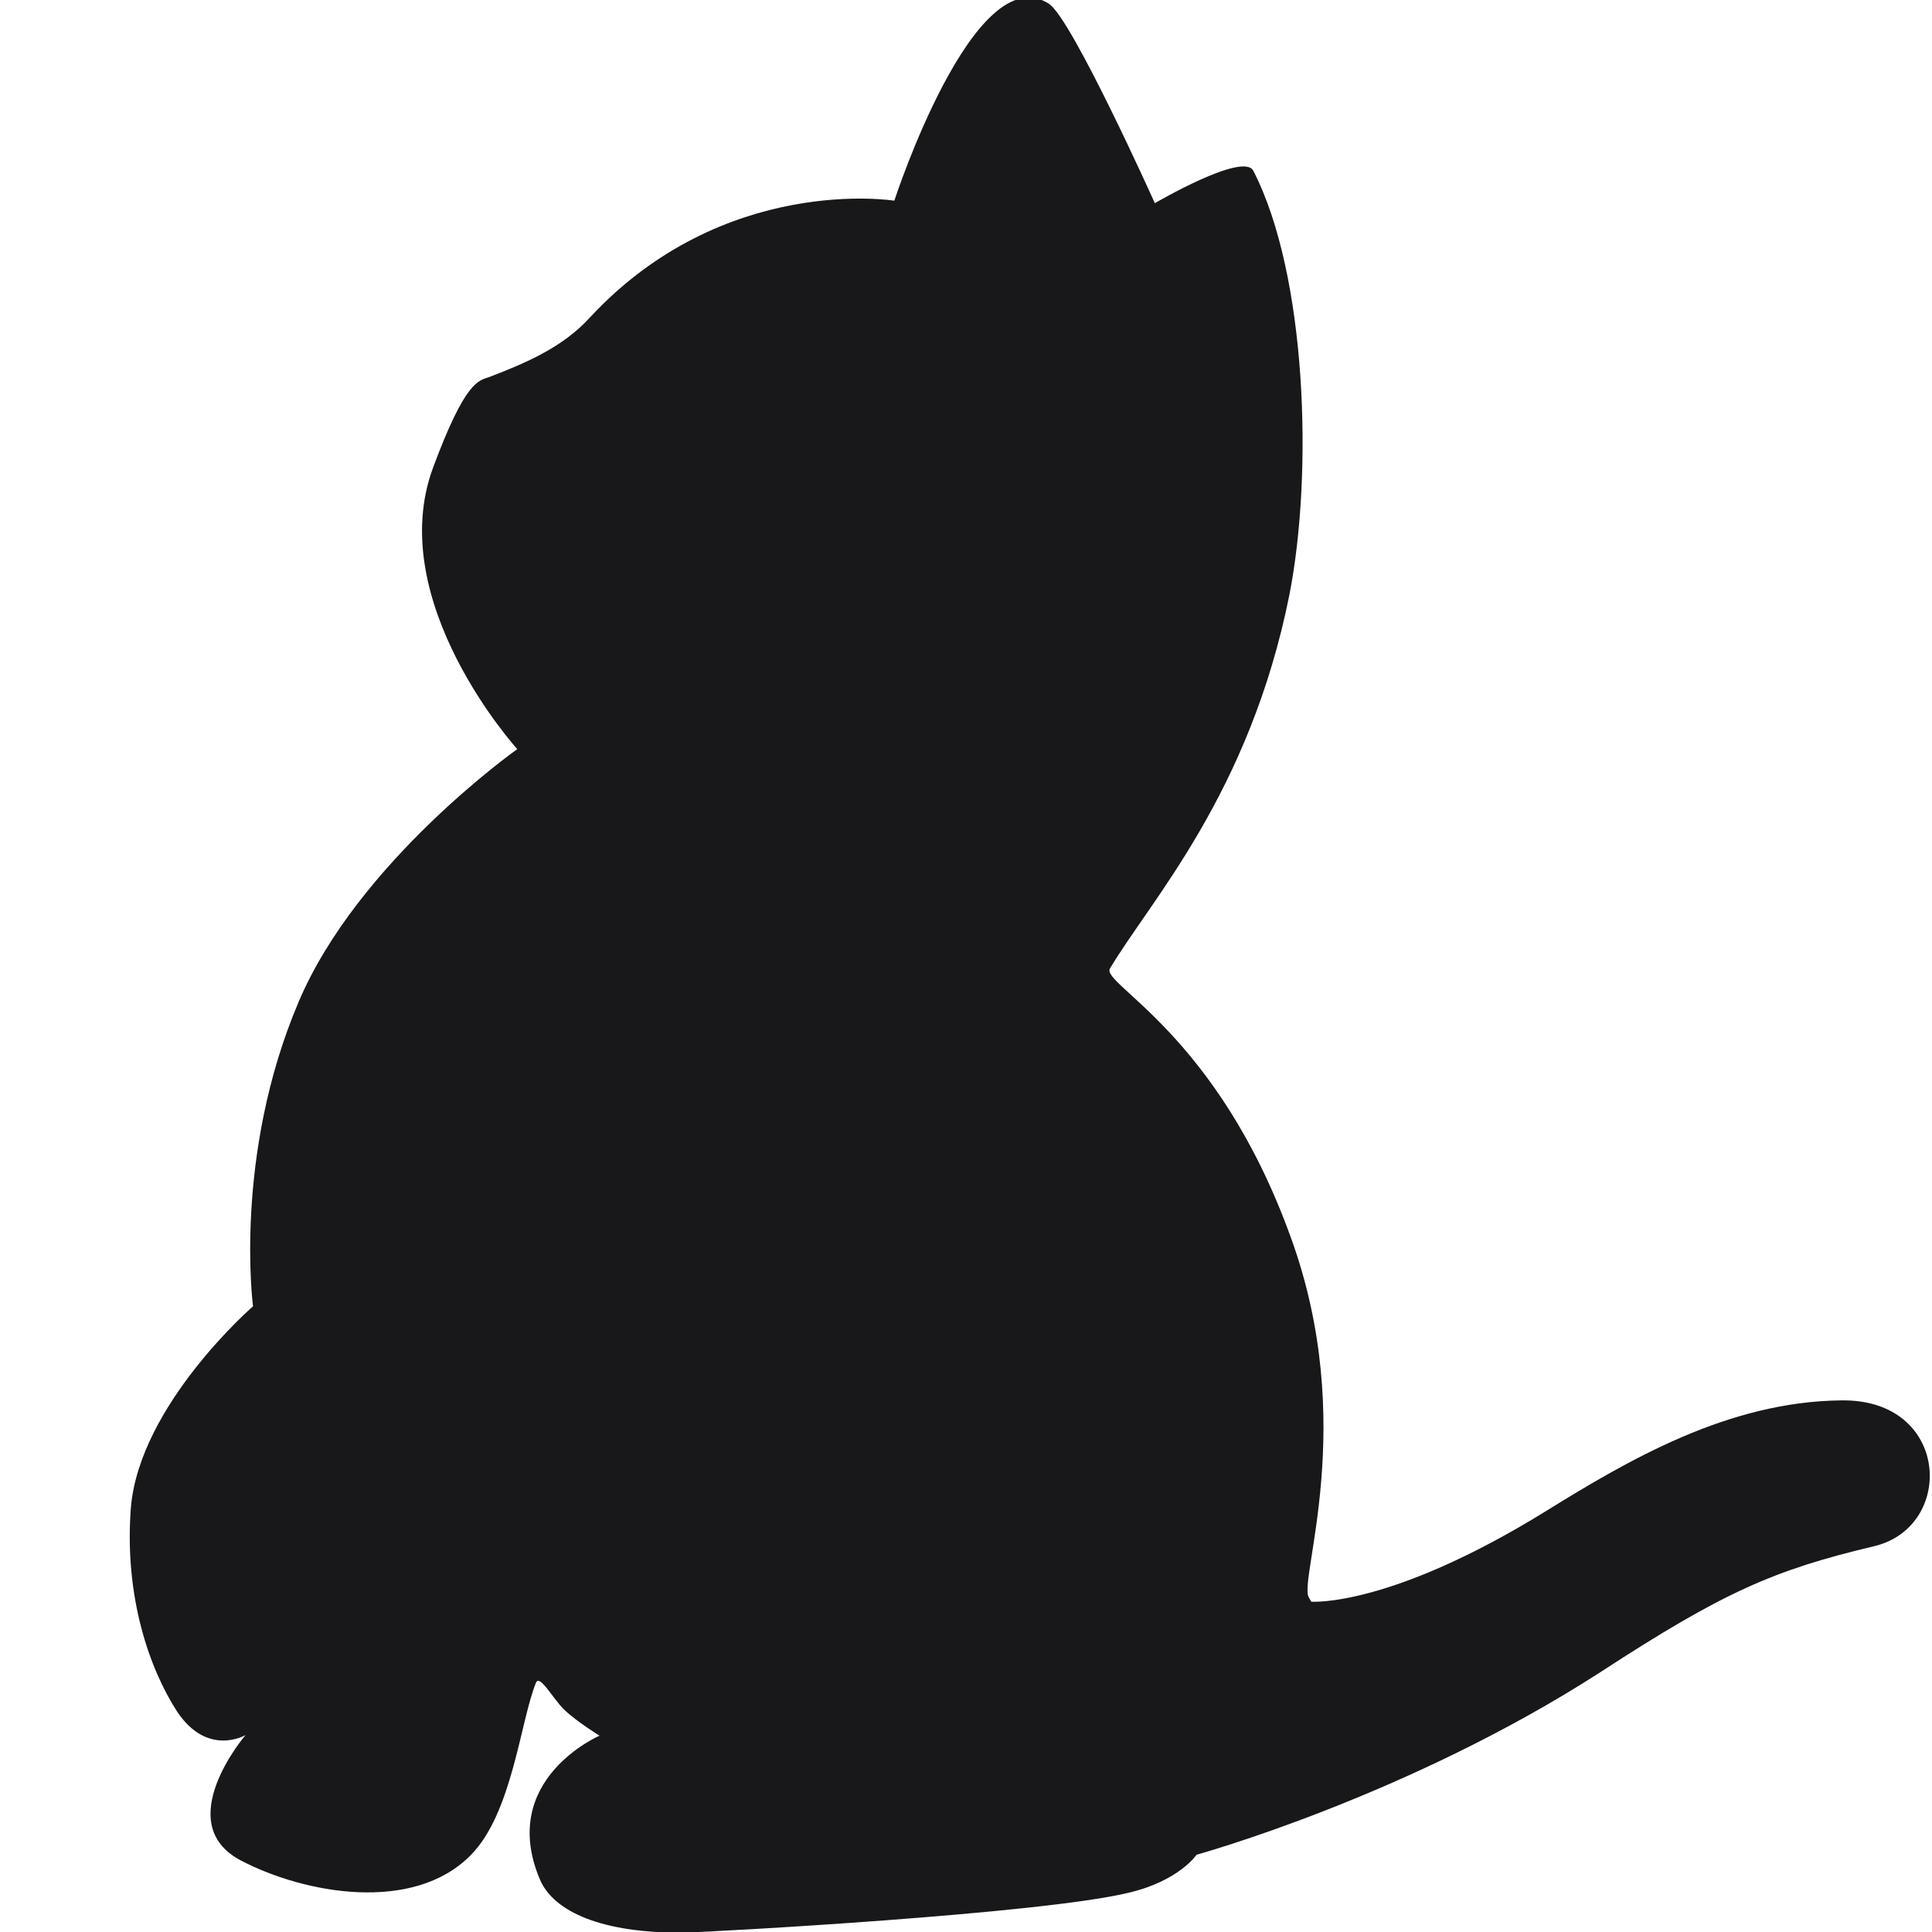
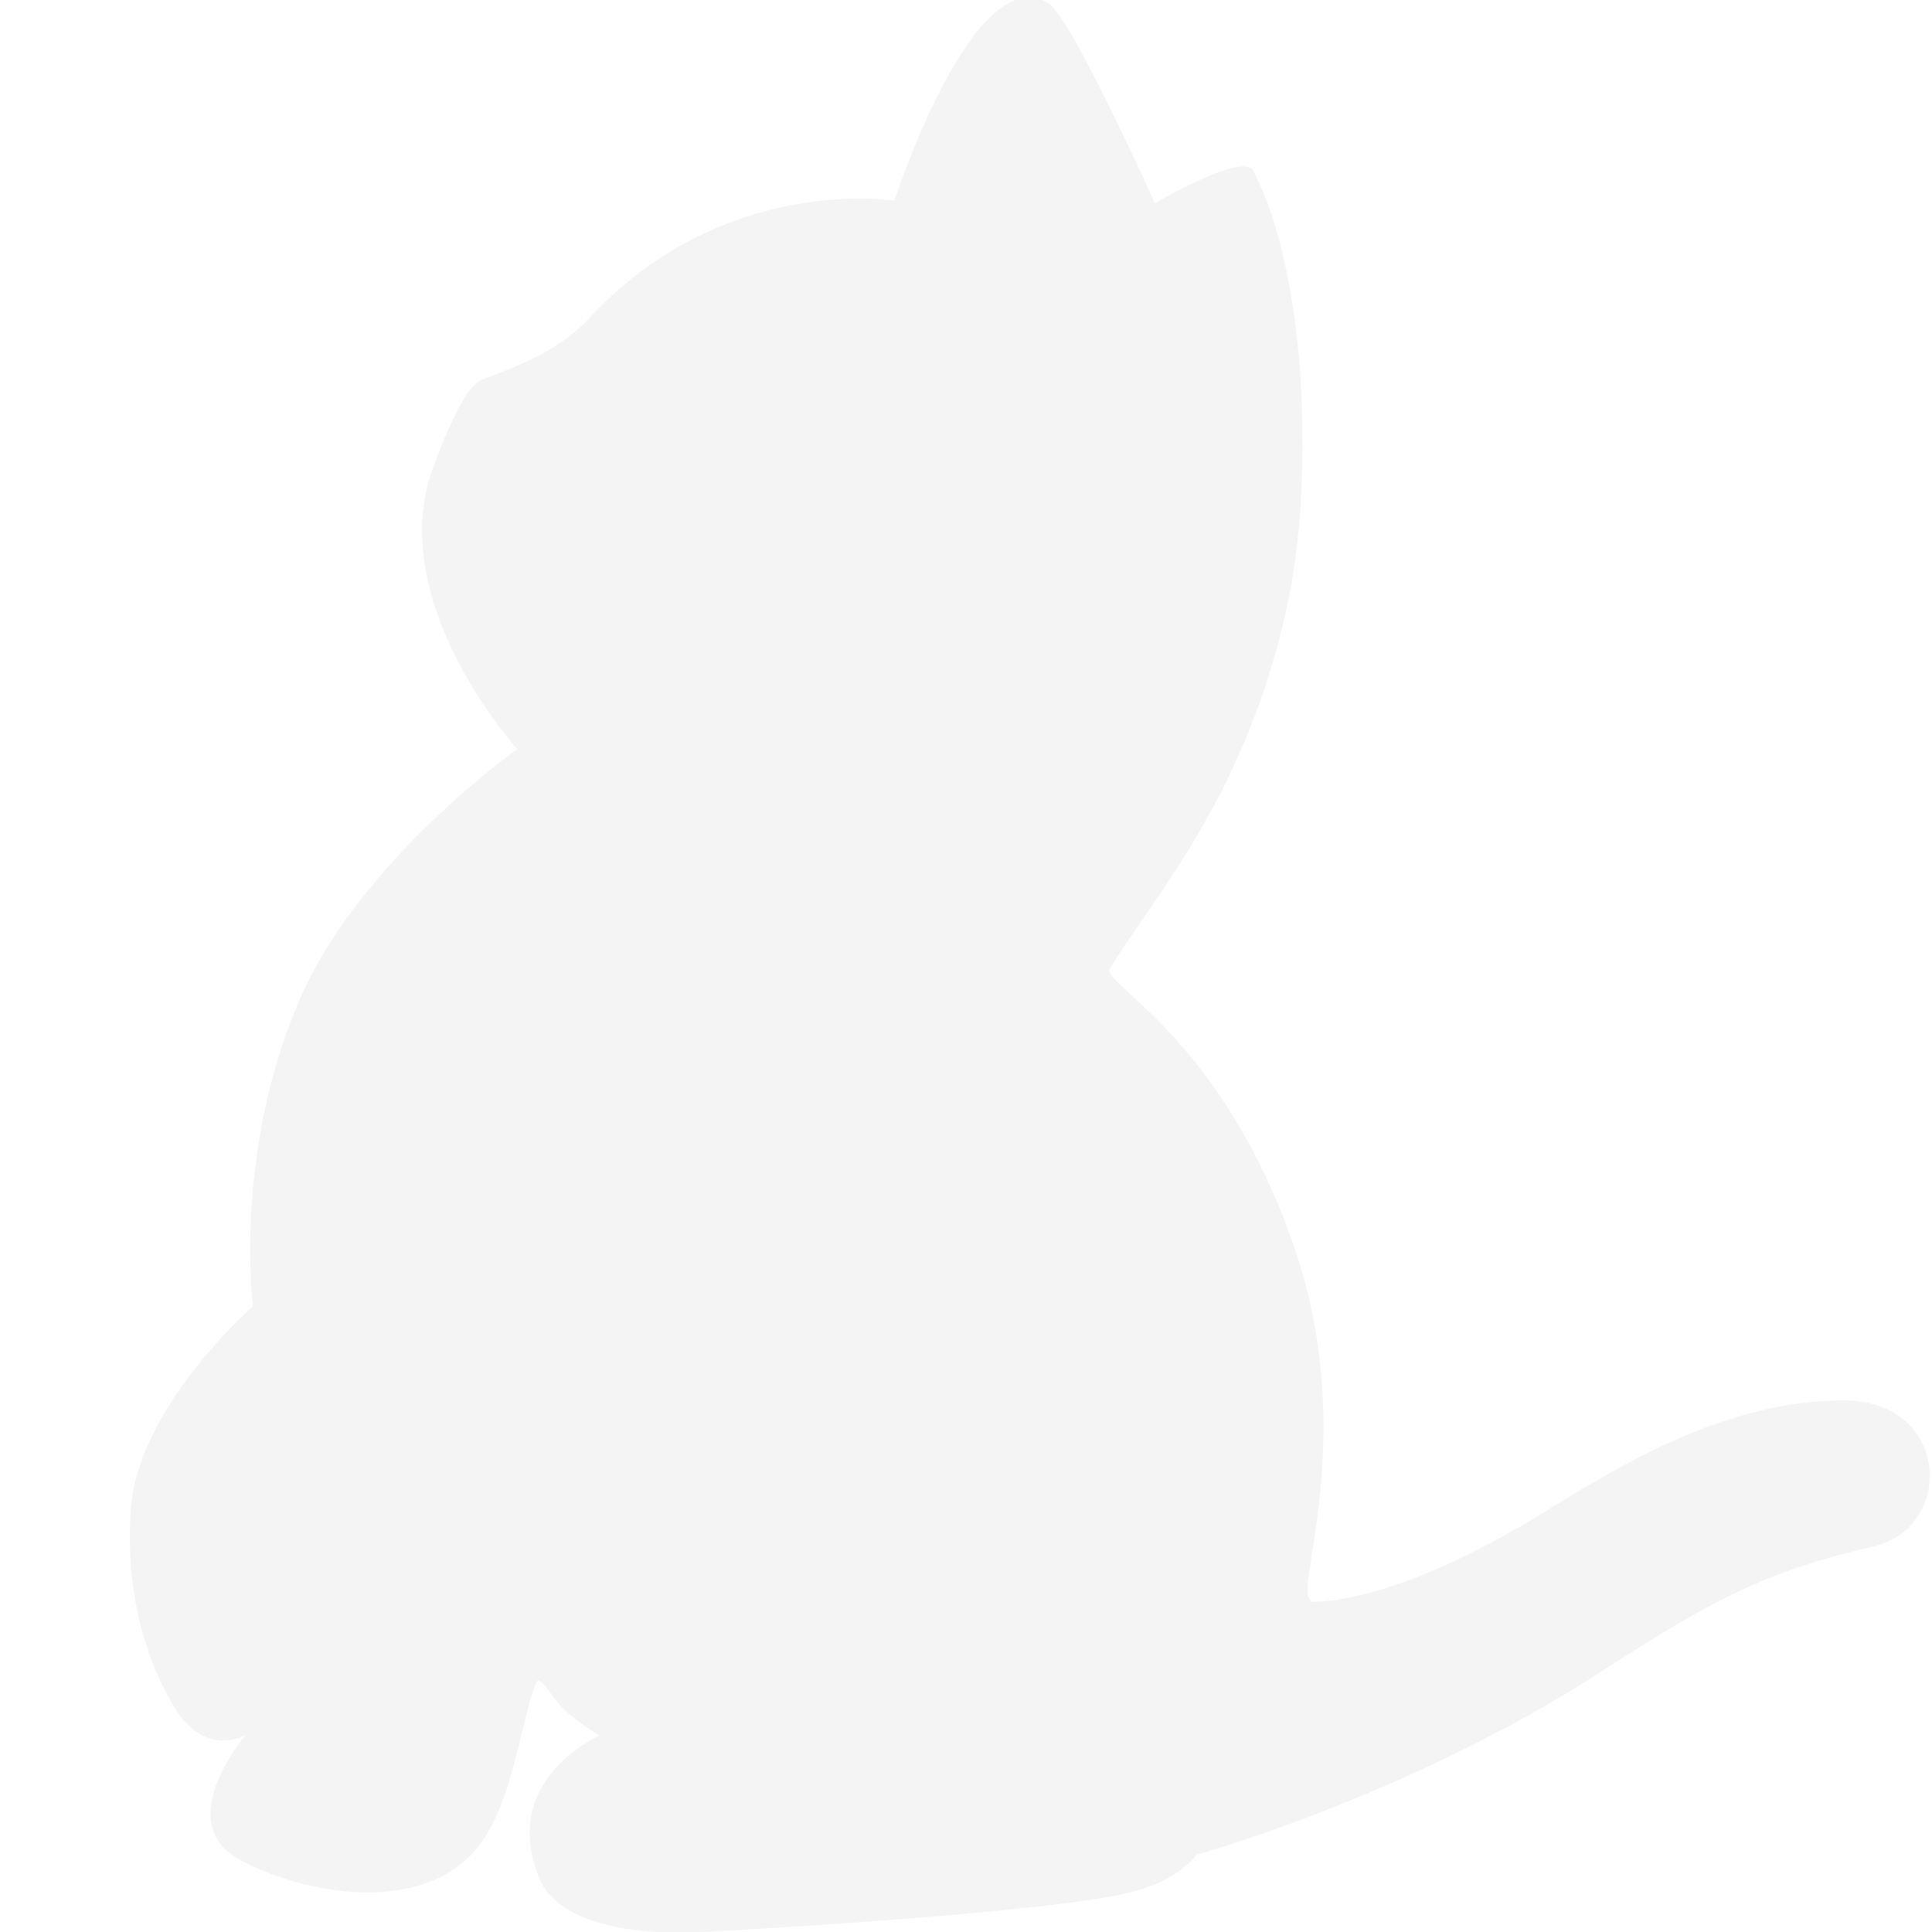
<svg xmlns="http://www.w3.org/2000/svg" width="310" height="310" viewBox="0 0 310 310">
-   <path id="Path" fill="#18181b" stroke="none" d="M 300.7 248.1 C 284.7 251.9 276.6 255.4 256.8 268.3 C 225.8 288.3 192 297.6 192 297.6 C 192 297.6 189.2 301.8 181.1 303.7 C 167.1 307.1 114.4 310 109.6 310.1 C 96.7 310.2 88.8 306.8 86.6 301.5 C 79.9 285.5 96.2 278.5 96.2 278.5 C 96.2 278.5 92.6 276.3 90.5 274.3 C 88.6 272.4 86.6 268.6 86 270 C 83.5 276.1 82.2 291 75.5 297.7 C 66.3 307 48.9 303.9 38.6 298.5 C 27.3 292.5 39.4 278.4 39.4 278.4 C 39.4 278.4 33.3 282 28.4 274.6 C 24 267.8 19.9 256.2 21 241.9 C 22.4 225.4 40.6 209.6 40.6 209.6 C 40.6 209.6 37.4 185.5 47.9 160.8 C 57.4 138.3 83 120.2 83 120.2 C 83 120.2 61.5 96.5 69.5 75 C 74.7 61 76.8 61.1 78.5 60.5 C 84.5 58.2 90.3 55.7 94.6 51 C 116.1 27.8 143.5 32.2 143.5 32.2 C 143.5 32.2 156.3 -7.1 168.3 0.6 C 172 3 185.3 32.6 185.3 32.6 C 185.3 32.6 199.5 24.3 201.1 27.4 C 209.7 44.1 210.7 76 206.9 95.4 C 200.5 127.4 184.5 144.6 178.1 155.4 C 176.6 157.9 195.3 165.8 207.1 198.5 C 218 228.4 208.3 253.5 210 256.3 C 210.3 256.8 210.4 257 210.4 257 C 210.4 257 222.9 258 248 242.5 C 261.4 234.2 277.3 224.9 295.4 224.7 C 312.9 224.4 313.8 245 300.7 248.1 Z" />
+   <path id="Path" fill="#f4f4f5" stroke="none" d="M 300.7 248.1 C 284.7 251.9 276.6 255.4 256.8 268.3 C 225.8 288.3 192 297.6 192 297.6 C 192 297.6 189.2 301.8 181.1 303.7 C 167.1 307.1 114.4 310 109.6 310.1 C 96.7 310.2 88.8 306.8 86.6 301.5 C 79.9 285.5 96.2 278.5 96.2 278.5 C 96.2 278.5 92.6 276.3 90.5 274.3 C 88.6 272.4 86.6 268.6 86 270 C 83.5 276.1 82.2 291 75.5 297.7 C 66.3 307 48.9 303.9 38.6 298.5 C 27.3 292.5 39.4 278.4 39.4 278.4 C 39.4 278.4 33.3 282 28.4 274.6 C 24 267.8 19.9 256.2 21 241.9 C 22.4 225.4 40.6 209.6 40.6 209.6 C 40.6 209.6 37.4 185.5 47.9 160.8 C 57.4 138.3 83 120.2 83 120.2 C 83 120.2 61.5 96.5 69.5 75 C 74.7 61 76.8 61.1 78.5 60.5 C 84.5 58.2 90.3 55.7 94.6 51 C 116.1 27.8 143.5 32.2 143.5 32.2 C 143.5 32.2 156.3 -7.1 168.3 0.6 C 172 3 185.3 32.6 185.3 32.6 C 185.3 32.6 199.5 24.3 201.1 27.4 C 209.7 44.1 210.7 76 206.9 95.4 C 200.5 127.4 184.5 144.6 178.1 155.4 C 176.6 157.9 195.3 165.8 207.1 198.5 C 218 228.4 208.3 253.5 210 256.3 C 210.3 256.8 210.4 257 210.4 257 C 210.4 257 222.9 258 248 242.5 C 261.4 234.2 277.3 224.9 295.4 224.7 C 312.9 224.4 313.8 245 300.7 248.1 Z" />
</svg>
